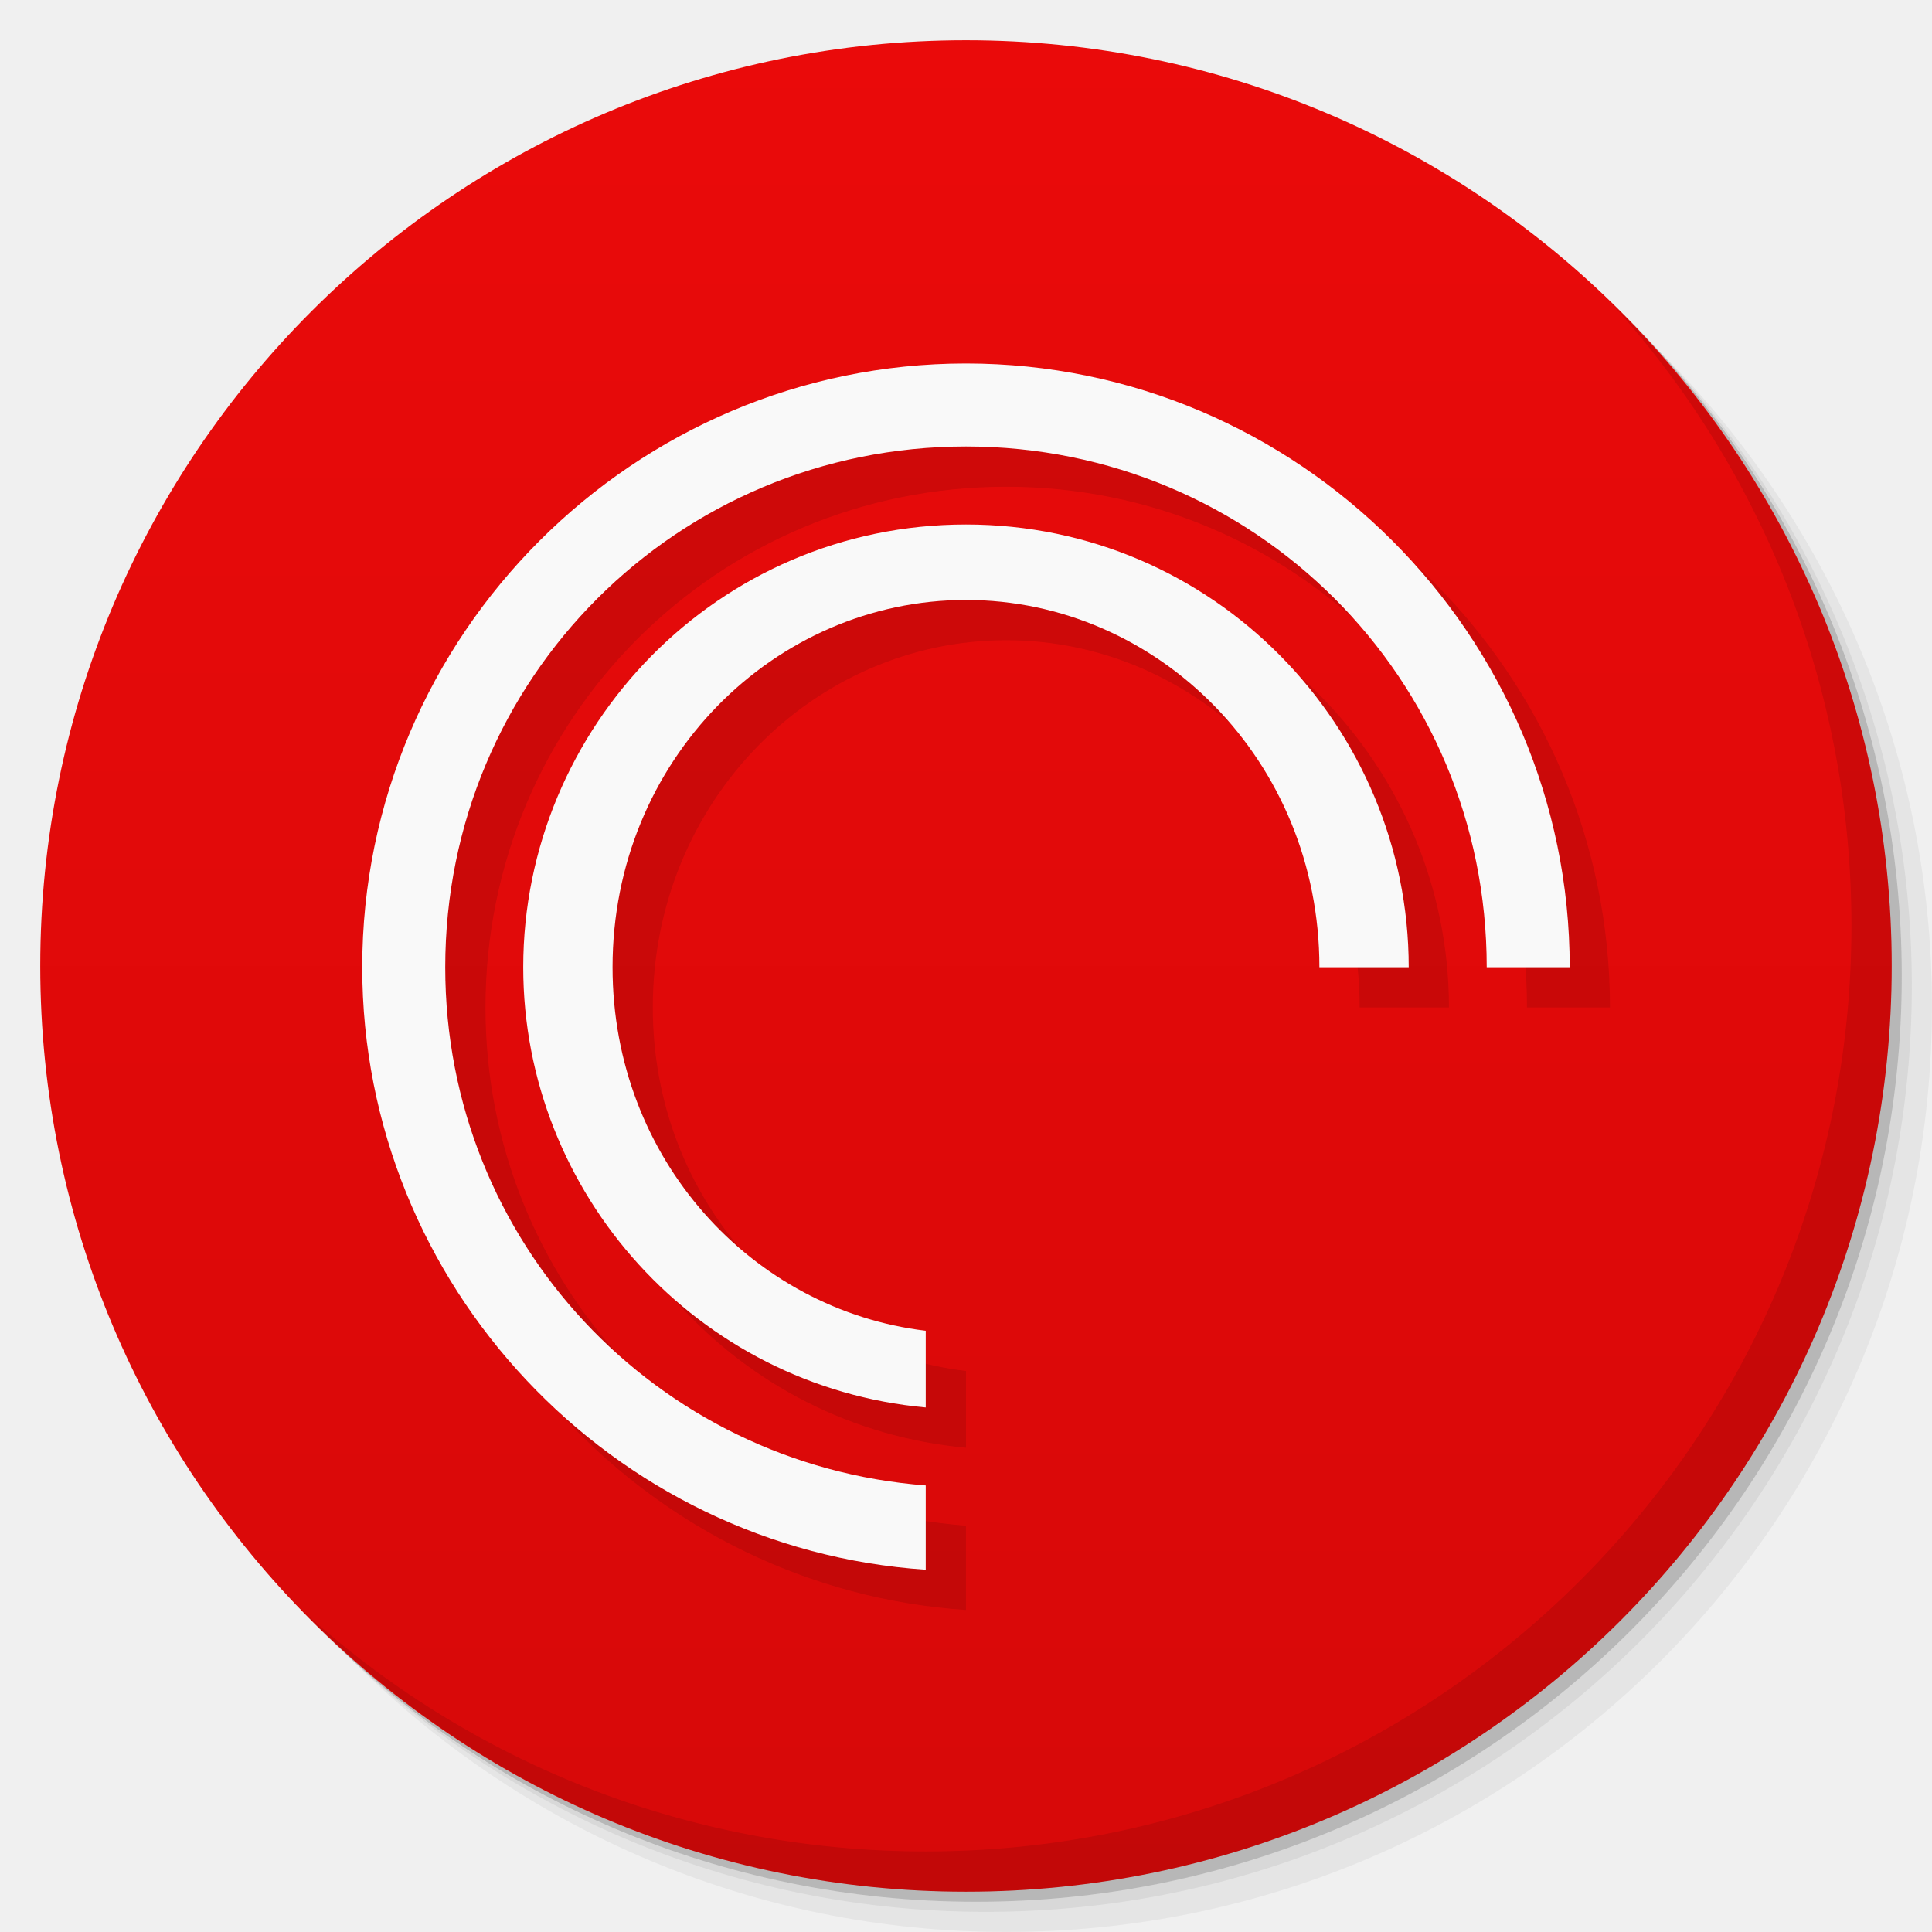
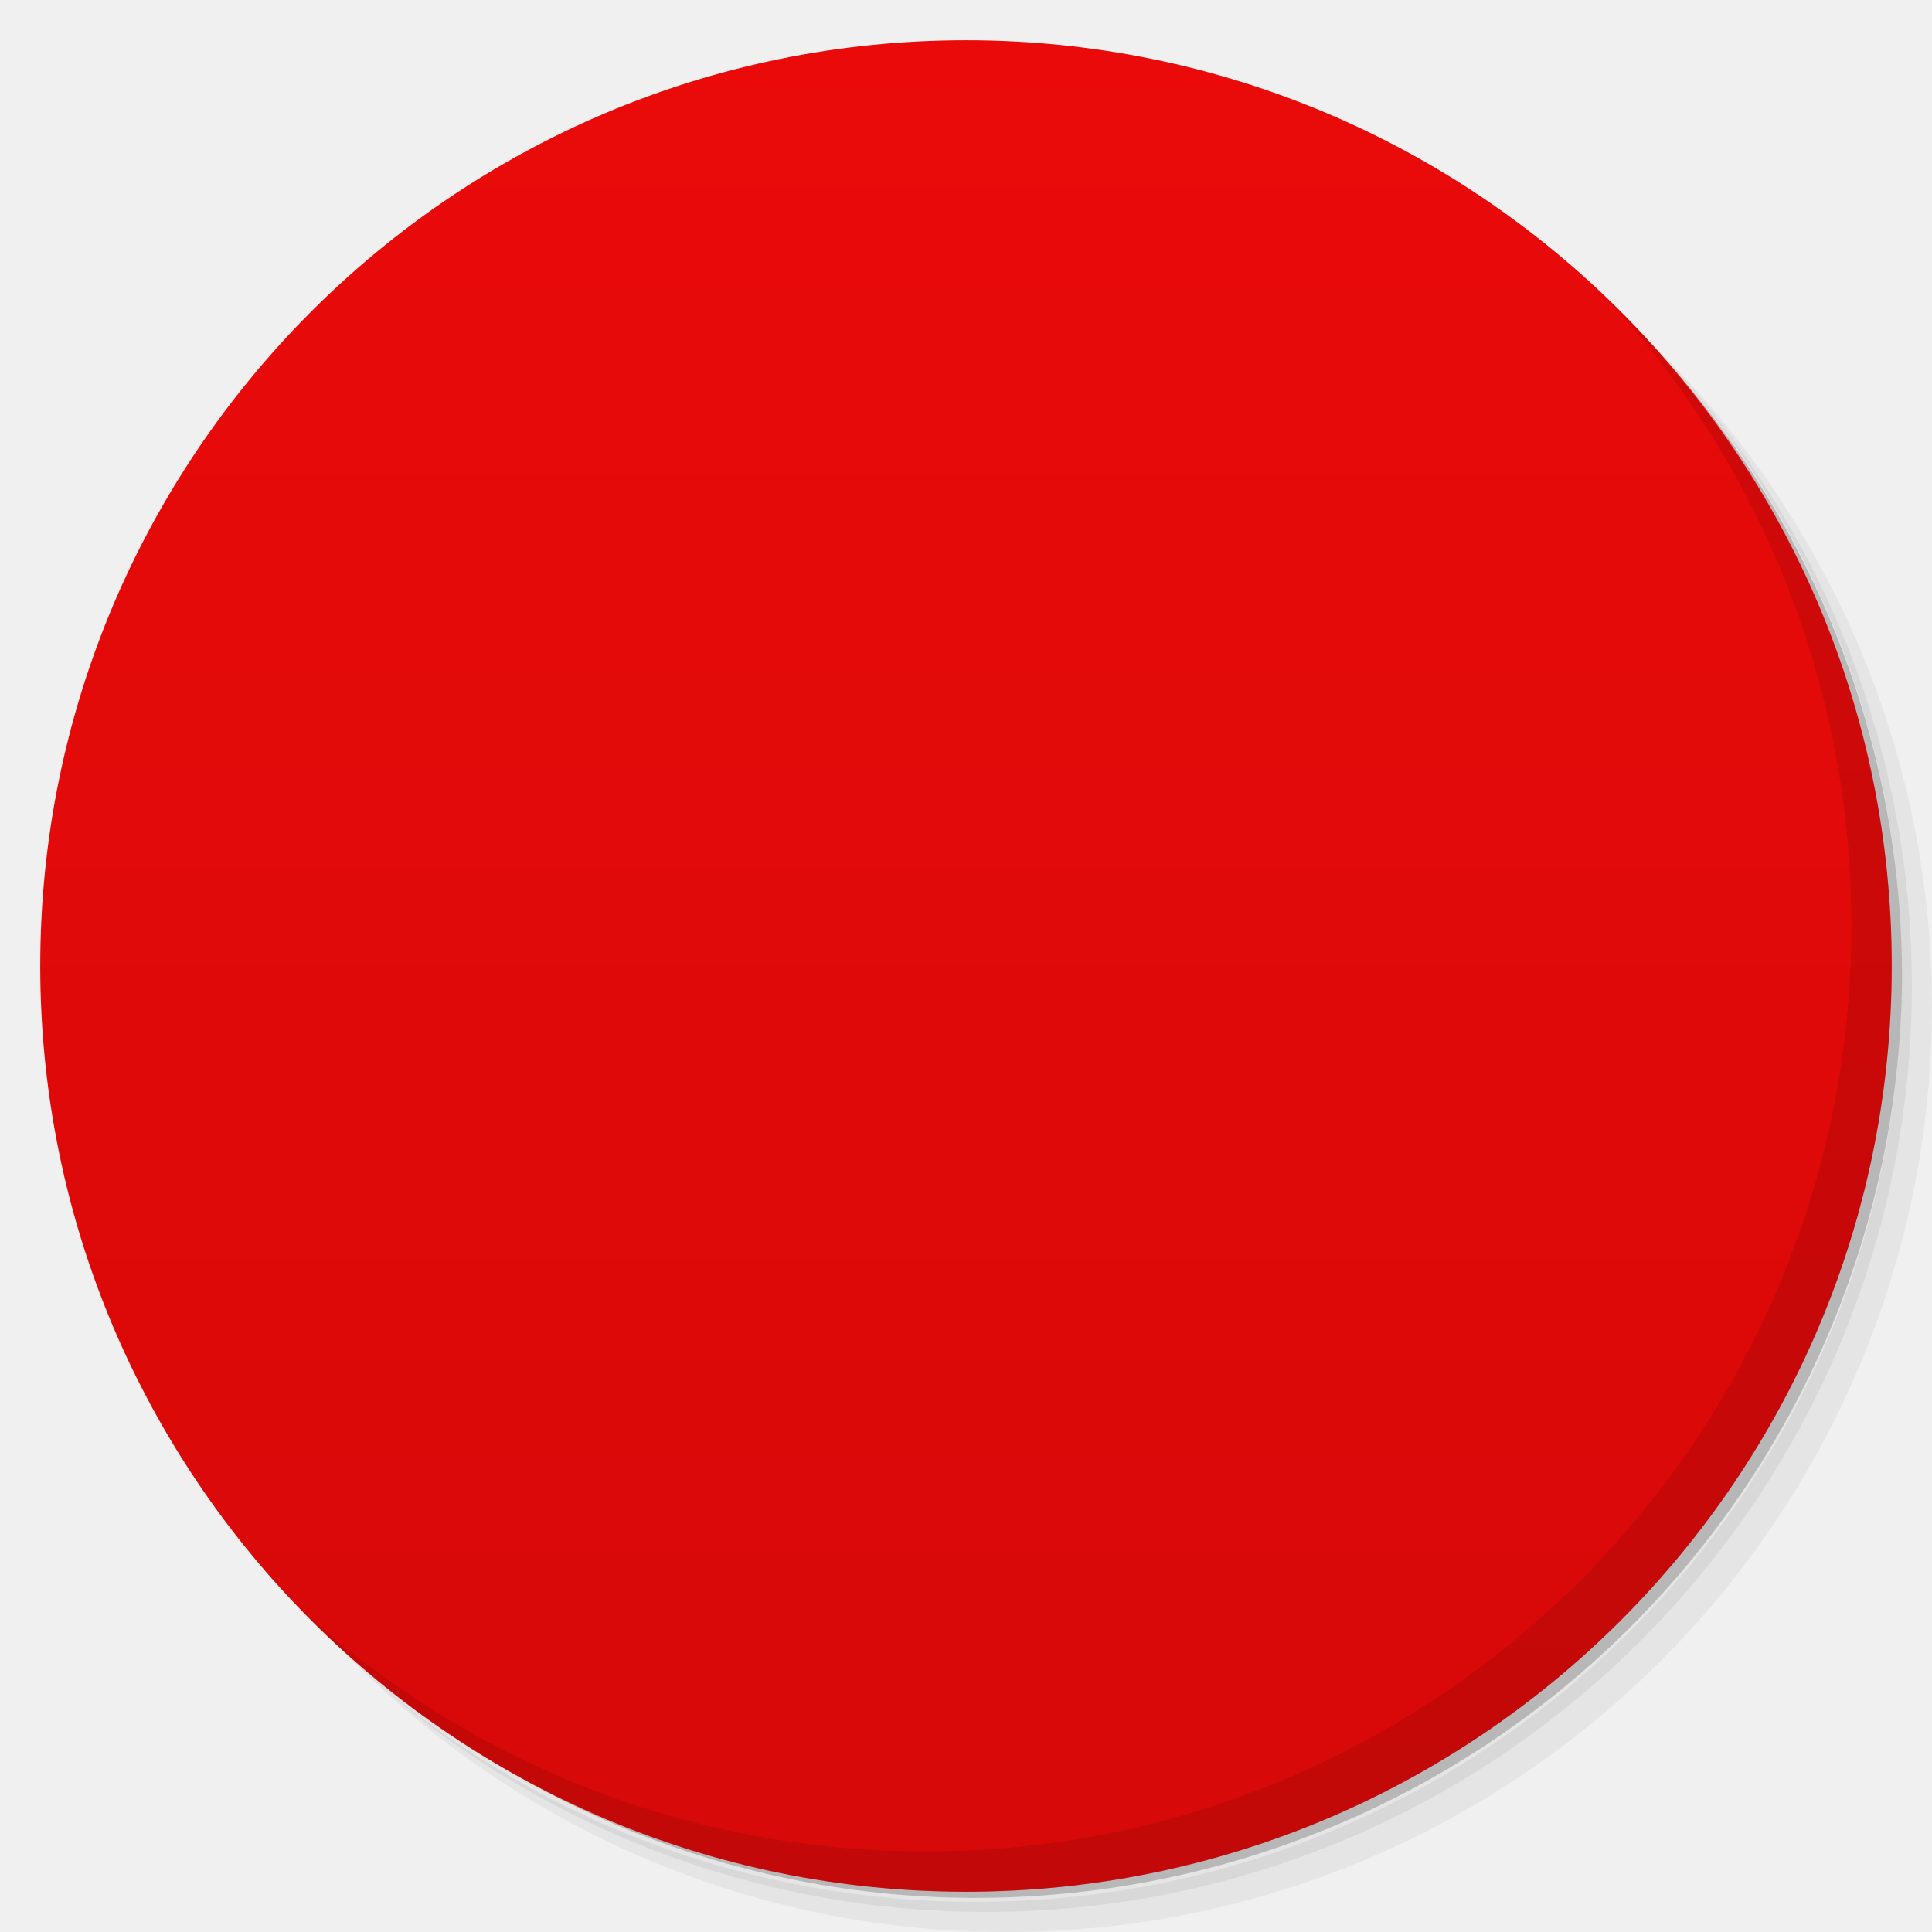
- <svg xmlns="http://www.w3.org/2000/svg" xmlns:xlink="http://www.w3.org/1999/xlink" width="48" viewBox="0 0 13.547 13.547" height="48" id="svg2" version="1.1">
-   <defs id="defs4">
-     <linearGradient id="linearGradient4006">
-       <stop style="stop-color:#d70909;stop-opacity:1;" offset="0" id="stop4008" />
-       <stop style="stop-color:#ea0a0a;stop-opacity:1;" offset="1" id="stop4010" />
+ <svg viewBox="0 0 48 48">
+   <defs>
+     <linearGradient id="linearGradient3764" y1="47" x2="0" y2="1" gradientUnits="userSpaceOnUse">
+       <stop stop-color="#d70909" stop-opacity="1" />
+       <stop offset="1" stop-color="#ea0a0a" stop-opacity="1" />
    </linearGradient>
-     <linearGradient id="linearGradient3944">
-       <stop style="stop-color:#333333;stop-opacity:1;" offset="0" id="stop3946" />
-       <stop style="stop-color:#3d3d3d;stop-opacity:1;" offset="1" id="stop3948" />
-     </linearGradient>
-     <linearGradient id="0">
-       <stop stop-color="#198ba6" id="stop7" />
-       <stop offset="1" stop-color="#42c9e7" id="stop9" />
-     </linearGradient>
-     <clipPath id="clipPath11">
-       <path d="m 489.217,197.275 c -2.603,0 -3.953,-1.367 -3.953,-3.971 l 0,0 0,-1.034 c 0,-2.604 1.35,-3.971 3.953,-3.971 l 0,0 1.035,0 c 2.62,0 3.97,1.367 3.97,3.971 l 0,0 0,1.034 c 0,2.604 -1.35,3.971 -3.97,3.971 l 0,0 -1.035,0 z" id="path13" />
+     <clipPath id="clipPath-538263707">
+       <g transform="translate(0,-1004.362)">
+         <path d="m -24 13 c 0 1.105 -0.672 2 -1.5 2 -0.828 0 -1.5 -0.895 -1.5 -2 0 -1.105 0.672 -2 1.5 -2 0.828 0 1.5 0.895 1.5 2 z" transform="matrix(15.33333,0,0,11.5,415,878.8622)" fill="#1890d0" />
+       </g>
    </clipPath>
-     <linearGradient id="1">
-       <stop stop-color="#620000" id="stop16" offset="0" style="stop-color:#f96963;stop-opacity:1;" />
-       <stop offset="1" stop-color="#dd0f0f" id="stop18" style="stop-color:#f96963;stop-opacity:1;" />
-     </linearGradient>
-     <clipPath id="clipPath20">
-       <rect y="223" x="307" height="42" width="42" transform="matrix(0,1,-1,0,0,0)" fill="url(#2)" color="#bebebe" rx="9" id="rect22" />
+     <clipPath id="clipPath-556504464">
+       <g transform="translate(0,-1004.362)">
+         <path d="m -24 13 c 0 1.105 -0.672 2 -1.5 2 -0.828 0 -1.5 -0.895 -1.5 -2 0 -1.105 0.672 -2 1.5 -2 0.828 0 1.5 0.895 1.5 2 z" transform="matrix(15.33333,0,0,11.5,415,878.8622)" fill="#1890d0" />
+       </g>
    </clipPath>
-     <linearGradient xlink:href="#1" id="2" gradientUnits="userSpaceOnUse" gradientTransform="matrix(0.175,0,0,0.175,302.8,216)" y1="280" x2="0" y2="40" />
-     <clipPath id="clipPath25">
-       <rect y="85" x="433" height="22" width="22" fill="url(#3)" color="#bebebe" rx="4" id="rect27" />
-     </clipPath>
-     <linearGradient xlink:href="#1" id="3" gradientUnits="userSpaceOnUse" gradientTransform="matrix(0.0875,0,0,0.0875,430.9,81.5)" y1="291.43" x2="0" y2="40" />
-     <clipPath id="clipPath30">
-       <rect width="30" height="30" x="433" y="37" fill="url(#4)" color="#bebebe" rx="6" id="rect32" />
-     </clipPath>
-     <linearGradient xlink:href="#1" id="4" gradientUnits="userSpaceOnUse" gradientTransform="matrix(0.1193182,0,0,0.1193182,430.1364,32.22727)" y1="291.43" x2="0" y2="40" />
-     <clipPath id="clipPath35">
-       <rect width="16" height="16" x="304" y="212" transform="matrix(0,1,-1,0,0,0)" fill="url(#5)" color="#bebebe" rx="3" id="rect37" />
-     </clipPath>
-     <linearGradient xlink:href="#1" id="5" gradientUnits="userSpaceOnUse" gradientTransform="matrix(0.06666667,0,0,0.06666667,302.4,209.3333)" y1="280" x2="0" y2="40" />
-     <clipPath id="clipPath40">
-       <rect y="46" x="34" height="220" width="220" fill="url(#6)" color="#bebebe" rx="50" id="rect42" />
-     </clipPath>
-     <linearGradient xlink:href="#1" id="6" gradientUnits="userSpaceOnUse" gradientTransform="translate(0,-4)" y1="280" x2="0" y2="40" />
-     <clipPath id="clipPath45">
-       <rect y="142" x="290" height="60" width="60" fill="url(#7)" color="#bebebe" rx="12.5" id="rect47" />
-     </clipPath>
-     <linearGradient xlink:href="#1" id="7" gradientUnits="userSpaceOnUse" y1="204" x2="0" y2="140" />
-     <clipPath id="clipPath50">
-       <rect width="88" height="88" x="292" y="32" fill="url(#8)" color="#bebebe" rx="18" id="rect52" />
-     </clipPath>
-     <linearGradient xlink:href="#1" id="8" gradientUnits="userSpaceOnUse" y1="124" x2="0" y2="28" />
-     <clipPath id="clipPath55">
-       <rect y="101" x="417" height="22" width="22" fill="url(#9)" color="#bebebe" rx="5" id="rect57" />
-     </clipPath>
-     <linearGradient xlink:href="#1" id="9" gradientUnits="userSpaceOnUse" gradientTransform="matrix(0.0875,0,0,0.0875,414.9,97.5)" y1="302.86" x2="0" y2="28.571" />
-     <clipPath id="clipPath60">
-       <rect width="30" height="30" x="417" y="53" fill="url(#A)" color="#bebebe" rx="7" id="rect62" />
-     </clipPath>
-     <linearGradient xlink:href="#1" id="A" gradientUnits="userSpaceOnUse" gradientTransform="matrix(0.1193182,0,0,0.1193182,414.1364,48.22727)" y1="299.81" x2="0" y2="31.619" />
-     <use id="B" opacity="0.2" fill="#ffffff" xlink:href="#U" />
-     <clipPath id="clipPath66">
-       <use xlink:href="#B" transform="matrix(8,0,0,8,-2141.576,-54.42424)" id="use68" />
-     </clipPath>
-     <clipPath id="clipPath70">
-       <use xlink:href="#B" id="use72" />
-     </clipPath>
-     <use id="C" fill="none" xlink:href="#U" />
-     <clipPath id="clipPath75">
-       <use xlink:href="#C" id="use77" />
-     </clipPath>
-     <clipPath id="clipPath79">
-       <use transform="matrix(8,0,0,8,-2141.576,-54.42424)" xlink:href="#C" id="use81" />
-     </clipPath>
-     <use id="D" fill="none" xlink:href="#U" />
-     <clipPath id="clipPath84">
-       <use xlink:href="#D" id="use86" />
-     </clipPath>
-     <clipPath id="clipPath88">
-       <use transform="matrix(8,0,0,8,-2141.576,-54.42424)" xlink:href="#D" id="use90" />
-     </clipPath>
-     <use id="E" fill="none" xlink:href="#U" />
-     <clipPath id="clipPath93">
-       <use xlink:href="#E" id="use95" />
-     </clipPath>
-     <clipPath id="clipPath97">
-       <use transform="matrix(8,0,0,8,-2141.576,-54.42424)" xlink:href="#E" id="use99" />
-     </clipPath>
-     <use id="F" fill="none" xlink:href="#U" />
-     <clipPath id="clipPath102">
-       <use xlink:href="#F" id="use104" />
-     </clipPath>
-     <clipPath id="clipPath106">
-       <use transform="matrix(8,0,0,8,-2141.576,-54.42424)" xlink:href="#F" id="use108" />
-     </clipPath>
-     <use id="G" fill="none" xlink:href="#U" />
-     <clipPath id="clipPath111">
-       <use xlink:href="#G" id="use113" />
-     </clipPath>
-     <clipPath id="clipPath115">
-       <use transform="matrix(8,0,0,8,-2141.576,-54.42424)" xlink:href="#G" id="use117" />
-     </clipPath>
-     <use id="H" fill="none" xlink:href="#U" />
-     <clipPath id="clipPath120">
-       <use xlink:href="#H" id="use122" />
-     </clipPath>
-     <clipPath id="clipPath124">
-       <use transform="matrix(8,0,0,8,-2141.576,-54.42424)" xlink:href="#H" id="use126" />
-     </clipPath>
-     <use id="I" fill="none" xlink:href="#U" />
-     <clipPath id="clipPath129">
-       <use xlink:href="#I" id="use131" />
-     </clipPath>
-     <clipPath id="clipPath133">
-       <rect y="223" x="307" height="42" width="42" transform="matrix(0,1,-1,0,0,0)" fill="url(#2)" color="#bebebe" rx="9" id="rect135" />
-     </clipPath>
-     <clipPath id="clipPath137">
-       <rect y="85" x="433" height="22" width="22" fill="url(#3)" color="#bebebe" rx="4" id="rect139" />
-     </clipPath>
-     <clipPath id="clipPath141">
-       <rect width="30" height="30" x="433" y="37" fill="url(#4)" color="#bebebe" rx="6" id="rect143" />
-     </clipPath>
-     <clipPath id="clipPath145">
-       <rect width="16" height="16" x="304" y="212" transform="matrix(0,1,-1,0,0,0)" fill="url(#5)" color="#bebebe" rx="3" id="rect147" />
-     </clipPath>
-     <clipPath id="clipPath149">
-       <rect y="46" x="34" height="220" width="220" fill="url(#6)" color="#bebebe" rx="50" id="rect151" />
-     </clipPath>
-     <clipPath id="clipPath153">
-       <rect y="142" x="290" height="60" width="60" fill="url(#7)" color="#bebebe" rx="12.5" id="rect155" />
-     </clipPath>
-     <clipPath id="clipPath157">
-       <rect width="88" height="88" x="292" y="32" fill="url(#8)" color="#bebebe" rx="18" id="rect159" />
-     </clipPath>
-     <clipPath id="clipPath161">
-       <rect y="101" x="417" height="22" width="22" fill="url(#9)" color="#bebebe" rx="5" id="rect163" />
-     </clipPath>
-     <clipPath id="clipPath165">
-       <rect width="30" height="30" x="417" y="53" fill="url(#A)" color="#bebebe" rx="7" id="rect167" />
-     </clipPath>
-     <clipPath id="clipPath169">
-       <use transform="matrix(8,0,0,8,-2141.576,-54.42424)" xlink:href="#I" id="use171" />
-     </clipPath>
-     <use id="J" fill="none" xlink:href="#U" />
-     <clipPath id="clipPath174">
-       <use xlink:href="#J" id="use176" />
-     </clipPath>
-     <clipPath id="clipPath178">
-       <use transform="matrix(8,0,0,8,-2141.576,-54.42424)" xlink:href="#J" id="use180" />
-     </clipPath>
-     <use id="K" fill="none" xlink:href="#U" />
-     <clipPath id="clipPath183">
-       <use xlink:href="#K" id="use185" />
-     </clipPath>
-     <clipPath id="clipPath187">
-       <use transform="matrix(8,0,0,8,-2141.576,-54.42424)" xlink:href="#K" id="use189" />
-     </clipPath>
-     <use id="L" fill="none" xlink:href="#U" />
-     <clipPath id="clipPath192">
-       <use xlink:href="#L" id="use194" />
-     </clipPath>
-     <clipPath id="clipPath196">
-       <use transform="matrix(8,0,0,8,-2141.576,-54.42424)" xlink:href="#L" id="use198" />
-     </clipPath>
-     <use id="M" fill="none" xlink:href="#U" />
-     <clipPath id="clipPath201">
-       <use xlink:href="#M" id="use203" />
-     </clipPath>
-     <clipPath id="clipPath205">
-       <use transform="matrix(8,0,0,8,-2141.576,-54.42424)" xlink:href="#M" id="use207" />
-     </clipPath>
-     <use id="N" fill="none" xlink:href="#U" />
-     <clipPath id="clipPath210">
-       <use xlink:href="#N" id="use212" />
-     </clipPath>
-     <clipPath id="clipPath214">
-       <use transform="matrix(8,0,0,8,-2141.576,-54.42424)" xlink:href="#N" id="use216" />
-     </clipPath>
-     <use id="O" fill="none" xlink:href="#U" />
-     <clipPath id="clipPath219">
-       <use xlink:href="#O" id="use221" />
-     </clipPath>
-     <clipPath id="clipPath223">
-       <use transform="matrix(8,0,0,8,-2141.576,-54.42424)" xlink:href="#O" id="use225" />
-     </clipPath>
-     <clipPath id="clipPath227">
-       <path d="m 296,26 a 10,10 0 1 1 -20,0 10,10 0 1 1 20,0 z" id="path229" />
-     </clipPath>
-     <linearGradient gradientUnits="userSpaceOnUse" x2="0" y2="40" y1="280" xlink:href="#Q" id="P" gradientTransform="matrix(.175 0 0 .175 302.8 216)" />
-     <linearGradient id="Q">
-       <stop stop-color="#151515" id="stop233" />
-       <stop offset="1" stop-color="#222" id="stop235" />
-     </linearGradient>
-     <linearGradient gradientUnits="userSpaceOnUse" x2="0" y2="90" y1="230" xlink:href="#Q" id="R" gradientTransform="matrix(.375 0 0 .375 298 16)" />
-     <linearGradient gradientUnits="userSpaceOnUse" x2="0" y2="90" y1="230" xlink:href="#Q" id="S" gradientTransform="matrix(.25 0 0 .25 300 132)" />
-     <clipPath id="clipPath239">
-       <rect height="20" rx="4" y="78" x="434" width="20" color="#bebebe" id="rect241" />
-     </clipPath>
-     <clipPath id="clipPath243">
-       <rect height="22" rx="4" y="77" x="433" width="22" color="#bebebe" id="rect245" />
-     </clipPath>
-     <clipPath id="clipPath247">
-       <rect height="22" rx="5" y="77" x="433" width="22" color="#bebebe" id="rect249" />
-     </clipPath>
-     <clipPath id="clipPath251">
-       <rect height="30" rx="6" y="29" x="433" width="30" color="#bebebe" id="rect253" />
-     </clipPath>
-     <clipPath id="clipPath255">
-       <rect transform="matrix(0 -1 1 0 0 0)" height="60" rx="12.5" y="142" x="306" width="60" fill="url(#S)" color="#bebebe" id="rect257" />
-     </clipPath>
-     <clipPath id="clipPath259">
-       <rect height="90" rx="18.75" y="31" x="307" width="90" fill="url(#R)" color="#bebebe" id="rect261" />
-     </clipPath>
-     <clipPath id="clipPath263">
-       <rect height="30" rx="4" y="29" x="433" width="30" opacity="0.2" fill="#6d6d6d" color="#bebebe" id="rect265" />
-     </clipPath>
-     <clipPath id="clipPath267">
-       <rect height="22" rx="3" y="77" x="433" width="22" opacity="0.2" fill="#6d6d6d" color="#bebebe" id="rect269" />
-     </clipPath>
-     <clipPath id="clipPath271">
-       <path d="m 144,70 c -49.706,0 -90,40.294 -90,90 0,49.706 40.294,90 90,90 49.706,0 90,-40.294 90,-90 0,-49.706 -40.294,-90 -90,-90 z m 0,32.188 c 32.033,0 58,25.967 58,58 0,32.033 -25.967,58 -58,58 -32.033,0 -58,-25.967 -58,-58 0,-32.033 25.967,-58 58,-58 z" id="path273" />
-     </clipPath>
-     <clipPath id="clipPath275">
-       <path d="m 152,204 a 8,8 0 1 1 -16,0 8,8 0 1 1 16,0 z" id="path277" />
-     </clipPath>
-     <clipPath id="clipPath279">
-       <rect height="16" rx="3" y="116" x="432" width="16" color="#bebebe" id="rect281" />
-     </clipPath>
-     <clipPath id="clipPath283">
-       <path d="m 145,215 c 33.137,0 60,-26.863 60,-60 0,-33.137 -26.863,-60 -60,-60 -33.137,0 -60,26.863 -60,60 0,12.507 3.829,24.106 10.375,33.719 L 89,211 111.281,204.625 C 120.894,211.172 132.493,215 145,215 z" id="path285" />
-     </clipPath>
-     <clipPath id="clipPath287">
-       <path d="m 98.031,23.191 c -41.492,1.052 -74.844,35.068 -74.844,76.812 0,42.407 34.406,76.812 76.812,76.812 42.407,0 76.812,-34.406 76.812,-76.812 0,-42.407 -34.406,-76.812 -76.812,-76.812 -0.663,0 -1.31,-0.017 -1.969,0 z M 100,50.66 c 27.245,0 49.344,22.099 49.344,49.344 -1e-5,27.245 -22.099,49.344 -49.344,49.344 -27.245,-1e-5 -49.344,-22.099 -49.344,-49.344 0,-27.245 22.099,-49.344 49.344,-49.344 z" id="path289" />
-     </clipPath>
-     <clipPath id="clipPath291">
-       <rect height="16" rx="2" y="116" x="432" width="16" opacity="0.2" fill="#6d6d6d" color="#bebebe" id="rect293" />
-     </clipPath>
-     <clipPath id="clipPath295">
-       <rect height="240" rx="50" y="36" x="24" width="240" fill="#986767" color="#bebebe" id="rect297" />
-     </clipPath>
-     <clipPath id="clipPath299">
-       <rect transform="rotate(90)" height="42" rx="9" y="223" x="307" width="42" fill="url(#P)" color="#bebebe" id="rect301" />
-     </clipPath>
-     <linearGradient xlink:href="#0" id="T" gradientUnits="userSpaceOnUse" gradientTransform="matrix(1.210546,0,0,1.212299,-131.3481,-325.0735)" y1="279.1" x2="0" y2="268.33" />
-     <path id="U" d="m 296,26 a 10,10 0 1 1 -20,0 10,10 0 1 1 20,0 z" color="#000000" />
-     <linearGradient xlink:href="#W" id="V" y1="46.752" x2="0" y2="-24.433" gradientUnits="userSpaceOnUse" />
-     <linearGradient id="W">
-       <stop stop-color="#c7c7c7" id="stop307" />
-       <stop offset="1" stop-color="#dedede" id="stop309" />
-     </linearGradient>
-     <linearGradient xlink:href="#W" id="linearGradient3312" gradientUnits="userSpaceOnUse" y1="46.752" x2="0" y2="-24.433" gradientTransform="matrix(0.2363048,0,0,0.1863373,-11.35038,4.834975)" />
-     <linearGradient xlink:href="#W-1" id="linearGradient3312-3" gradientUnits="userSpaceOnUse" y1="46.752" x2="0" y2="-24.433" gradientTransform="matrix(0.2363048,0,0,0.1863373,-11.35038,4.834975)" />
-     <linearGradient id="W-1">
-       <stop stop-color="#c7c7c7" id="stop307-9" />
-       <stop offset="1" stop-color="#dedede" id="stop309-6" />
-     </linearGradient>
-     <linearGradient xlink:href="#1" id="linearGradient3938" x1="7.056" y1="13.264" x2="6.773" y2="0.282" gradientUnits="userSpaceOnUse" />
-     <linearGradient xlink:href="#linearGradient3944" id="linearGradient3990" gradientUnits="userSpaceOnUse" x1="-25.5" y1="15" x2="-25.5" y2="11" />
-     <linearGradient xlink:href="#linearGradient3944" id="linearGradient3992" gradientUnits="userSpaceOnUse" x1="-25.5" y1="15" x2="-25.5" y2="11" gradientTransform="matrix(15.33333,0,0,11.5,415,-125.5)" />
-     <linearGradient xlink:href="#linearGradient3944" id="linearGradient4001" gradientUnits="userSpaceOnUse" x1="-25.5" y1="15" x2="-25.5" y2="11" />
-     <linearGradient xlink:href="#linearGradient3944" id="linearGradient4008" gradientUnits="userSpaceOnUse" x1="-25.5" y1="15" x2="-25.5" y2="11" />
-     <linearGradient xlink:href="#linearGradient3944" id="linearGradient4013" gradientUnits="userSpaceOnUse" x1="-25.5" y1="15" x2="-25.5" y2="11" />
-     <linearGradient xlink:href="#linearGradient3944" id="linearGradient4015" gradientUnits="userSpaceOnUse" x1="-25.5" y1="15" x2="-25.5" y2="11" gradientTransform="matrix(15.33333,0,0,11.5,415,-125.5)" />
-     <linearGradient xlink:href="#linearGradient3944" id="linearGradient4022" gradientUnits="userSpaceOnUse" x1="-25.5" y1="15" x2="-25.5" y2="11" />
-     <linearGradient xlink:href="#linearGradient3944" id="linearGradient4024" gradientUnits="userSpaceOnUse" x1="-25.5" y1="15" x2="-25.5" y2="11" gradientTransform="matrix(15.33333,0,0,11.5,415,-125.5)" />
-     <linearGradient xlink:href="#linearGradient3944" id="linearGradient4031" gradientUnits="userSpaceOnUse" x1="-25.5" y1="15" x2="-25.5" y2="11" />
-     <linearGradient xlink:href="#linearGradient3944" id="linearGradient4036" gradientUnits="userSpaceOnUse" x1="-25.5" y1="15" x2="-25.5" y2="11" />
-     <linearGradient xlink:href="#linearGradient4460" id="linearGradient3019" gradientUnits="userSpaceOnUse" gradientTransform="matrix(1.10525,0,0,1.10525,-148.5372,-295.8149)" y1="279.096" x2="0" y2="268.33" />
-     <linearGradient id="linearGradient4460">
-       <stop offset="0" style="stop-color:#1d1d1d" id="stop7-3" />
-       <stop offset="1" style="stop-color:#333" id="stop9-8" />
-     </linearGradient>
-     <linearGradient xlink:href="#linearGradient3798" id="linearGradient3804" x1="24" y1="47" x2="24" y2="1" gradientUnits="userSpaceOnUse" />
-     <linearGradient id="linearGradient3798">
-       <stop style="stop-color:#656565;stop-opacity:1;" offset="0" id="stop3800" />
-       <stop style="stop-color:#6f6f6f;stop-opacity:1;" offset="1" id="stop3802" />
-     </linearGradient>
-     <linearGradient gradientTransform="matrix(0.2822222,0,0,0.2822222,14.97003,0.2173797)" y2="1" x2="24" y1="47" x1="24" gradientUnits="userSpaceOnUse" id="linearGradient3244" xlink:href="#linearGradient3798" />
-     <linearGradient gradientTransform="translate(0,-1004.362)" y2="1047.36" x2="0" y1="1028.36" gradientUnits="userSpaceOnUse" id="0-8" xlink:href="#1-8" />
-     <linearGradient id="1-8">
-       <stop stop-color="#ffffff" id="stop3236" />
-       <stop offset="1" stop-color="#ffffff" stop-opacity="0" id="stop3238" />
-     </linearGradient>
-     <linearGradient xlink:href="#3-9" id="2-6" gradientUnits="userSpaceOnUse" y1="1028.36" x2="0" y2="1047.36" gradientTransform="matrix(1,0,0,-1,0,1052.362)" />
-     <linearGradient id="3-9">
-       <stop id="stop3242" />
-       <stop offset="1" stop-opacity="0" id="stop3244" />
-     </linearGradient>
-     <linearGradient xlink:href="#linearGradient4006" id="linearGradient4012" x1="-27" y1="13" x2="-24" y2="13" gradientUnits="userSpaceOnUse" />
  </defs>
-   <g id="layer1">
-     <path style="opacity:0.05;fill:#000000;fill-opacity:1;stroke:none" d="M 25,2 C 12.297,2 2,12.297 2,25 2,31.367 4.601,37.117 8.781,41.281 12.866,44.994 18.296,47.25 24.25,47.25 c 12.703,0 23,-10.297 23,-23 0,-5.954 -2.256,-11.384 -5.969,-15.469 C 37.117,4.601 31.367,2 25,2 z M 41.281,8.781 C 45.136,12.894 47.5,18.419 47.5,24.5 c 0,12.703 -10.297,23 -23,23 C 18.419,47.5 12.894,45.136 8.781,41.281 12.941,45.425 18.665,48 25,48 37.703,48 48,37.703 48,25 48,18.665 45.425,12.941 41.281,8.781 z" transform="scale(0.2822222,0.2822222)" id="path3978" />
-     <path style="opacity:0.1;fill:#000000;fill-opacity:1;stroke:none" d="M 41.281,8.781 C 44.994,12.866 47.25,18.296 47.25,24.25 c 0,12.703 -10.297,23 -23,23 -5.954,0 -11.384,-2.256 -15.469,-5.969 C 12.894,45.136 18.419,47.5 24.5,47.5 c 12.703,0 23,-10.297 23,-23 0,-6.081 -2.364,-11.606 -6.219,-15.719 z" transform="scale(0.2822222,0.2822222)" id="path3976" />
-     <path transform="matrix(4.327407,0,0,3.245556,117.1928,-35.34833)" d="m -24,13 a 1.5,2 0 1 1 -3,0 1.5,2 0 1 1 3,0 z" id="path3952" style="opacity:0.2;fill:#000000;fill-opacity:1;stroke:none" />
+   <g>
+     <path d="m 36.31 5 c 5.859 4.062 9.688 10.831 9.688 18.5 c 0 12.426 -10.07 22.5 -22.5 22.5 c -7.669 0 -14.438 -3.828 -18.5 -9.688 c 1.037 1.822 2.306 3.499 3.781 4.969 c 4.085 3.712 9.514 5.969 15.469 5.969 c 12.703 0 23 -10.298 23 -23 c 0 -5.954 -2.256 -11.384 -5.969 -15.469 c -1.469 -1.475 -3.147 -2.744 -4.969 -3.781 z m 4.969 3.781 c 3.854 4.113 6.219 9.637 6.219 15.719 c 0 12.703 -10.297 23 -23 23 c -6.081 0 -11.606 -2.364 -15.719 -6.219 c 4.16 4.144 9.883 6.719 16.219 6.719 c 12.703 0 23 -10.298 23 -23 c 0 -6.335 -2.575 -12.06 -6.719 -16.219 z" opacity="0.05" />
+     <path d="m 41.28 8.781 c 3.712 4.085 5.969 9.514 5.969 15.469 c 0 12.703 -10.297 23 -23 23 c -5.954 0 -11.384 -2.256 -15.469 -5.969 c 4.113 3.854 9.637 6.219 15.719 6.219 c 12.703 0 23 -10.298 23 -23 c 0 -6.081 -2.364 -11.606 -6.219 -15.719 z" opacity="0.1" />
+     <path d="m 31.25 2.375 c 8.615 3.154 14.75 11.417 14.75 21.13 c 0 12.426 -10.07 22.5 -22.5 22.5 c -9.708 0 -17.971 -6.135 -21.12 -14.75 a 23 23 0 0 0 44.875 -7 a 23 23 0 0 0 -16 -21.875 z" opacity="0.2" />
  </g>
-   <g id="layer2">
-     <path style="fill:url(#linearGradient4012);fill-opacity:1;stroke:none" id="path3942" d="m -24,13 a 1.5,2 0 1 1 -3,0 1.5,2 0 1 1 3,0 z" transform="matrix(0,-4.327407,3.245556,0,-35.41889,-103.5756)" />
-     <path style="opacity:0.1;fill:#000000;fill-opacity:1;stroke:none" d="M 40.031 7.531 C 43.744 11.616 46 17.046 46 23 C 46 35.703 35.703 46 23 46 C 17.046 46 11.616 43.744 7.531 40.031 C 11.709 44.323 17.538 47 24 47 C 36.703 47 47 36.703 47 24 C 47 17.538 44.323 11.709 40.031 7.531 z " id="path4027" transform="scale(0.2822222,0.2822222)" />
+   <g>
+     <path d="m 24 1 c 12.703 0 23 10.297 23 23 c 0 12.703 -10.297 23 -23 23 -12.703 0 -23 -10.297 -23 -23 0 -12.703 10.297 -23 23 -23 z" fill="url(#linearGradient3764)" fill-opacity="1" />
  </g>
-   <g id="layer3">
-     <g id="use3219" transform="translate(0.2822222,0.2910416)" style="fill:#000000;fill-opacity:0.102">
-       <path id="path3223" transform="scale(0.2822222,0.2822222)" d="M 24,9 C 15.746,9 9,15.746 9,24 9,31.917 15.209,38.449 23,38.969 L 23,36.875 C 16.304,36.361 11.062,30.833 11.062,24 c 0,-7.175 5.762,-12.938 12.938,-12.938 7.175,0 12.938,5.762 12.938,12.938 L 39,24 C 39,15.746 32.254,9 24,9 z" style="color:#000000;fill:#000000;fill-opacity:0.102" />
-       <path id="path3225" transform="scale(0.2822222,0.2822222)" d="m 24,13 c -6.163,0 -11,5.032 -11,11 0,5.636 4.329,10.421 10,10.938 l 0,-1.906 C 18.696,32.517 15.219,28.773 15.219,24 c 0,-5.141 4.023,-9.125 8.781,-9.125 4.758,0 8.781,3.984 8.781,9.125 L 35,24 C 35,18.032 30.163,13 24,13 z" style="color:#000000;fill:#000000;fill-opacity:0.102" />
-     </g>
-     <g transform="translate(0,0.00881941)" id="g76">
-       <path style="color:#000000;fill:#f9f9f9" d="M 24,9 C 15.746,9 9,15.746 9,24 9,31.917 15.209,38.449 23,38.969 L 23,36.875 C 16.304,36.361 11.062,30.833 11.062,24 c 0,-7.175 5.762,-12.938 12.938,-12.938 7.175,0 12.938,5.762 12.938,12.938 L 39,24 C 39,15.746 32.254,9 24,9 z" transform="scale(0.2822222,0.2822222)" id="path78" />
-       <path style="color:#000000;fill:#f9f9f9" d="m 24,13 c -6.163,0 -11,5.032 -11,11 0,5.636 4.329,10.421 10,10.938 l 0,-1.906 C 18.696,32.517 15.219,28.773 15.219,24 c 0,-5.141 4.023,-9.125 8.781,-9.125 4.758,0 8.781,3.984 8.781,9.125 L 35,24 C 35,18.032 30.163,13 24,13 z" transform="scale(0.2822222,0.2822222)" id="path80" />
+   <g>
+     <g clip-path="url(#clipPath-538263707)">
+       <g transform="translate(1,1)">
+         <g opacity="0.1">
+           <g>
+             <path d="m 24 9 c -8.254 0 -15 6.754 -15 15.02 c 0 7.926 6.211 14.465 14 14.984 l 0 -2.098 c -6.695 -0.512 -11.938 -6.05 -11.938 -12.887 c 0 -7.184 5.762 -12.949 12.938 -12.949 c 7.176 0 12.938 5.766 12.938 12.949 l 2.063 0 c 0 -8.262 -6.746 -15.02 -15 -15.02 m 0 0" fill="#000" />
+             <path d="m 24 13 c -6.164 0 -11 5.04 -11 11.01 c 0 5.641 4.328 10.434 10 10.949 l 0 -1.91 c -4.305 -0.512 -7.781 -4.262 -7.781 -9.04 c 0 -5.145 4.02 -9.133 8.781 -9.133 c 4.758 0 8.781 3.988 8.781 9.133 l 2.219 0 c 0 -5.973 -4.836 -11.01 -11 -11.01 m 0 0" fill="#000" />
+           </g>
+         </g>
+       </g>
    </g>
  </g>
+   <g>
+     <g clip-path="url(#clipPath-556504464)">
+       <g>
+         <path d="m 24 9 c -8.254 0 -15 6.754 -15 15.02 c 0 7.926 6.211 14.465 14 14.984 l 0 -2.098 c -6.695 -0.512 -11.938 -6.05 -11.938 -12.887 c 0 -7.184 5.762 -12.949 12.938 -12.949 c 7.176 0 12.938 5.766 12.938 12.949 l 2.063 0 c 0 -8.262 -6.746 -15.02 -15 -15.02 m 0 0" fill="#f9f9f9" />
+         <path d="m 24 13 c -6.164 0 -11 5.04 -11 11.01 c 0 5.641 4.328 10.434 10 10.949 l 0 -1.91 c -4.305 -0.512 -7.781 -4.262 -7.781 -9.04 c 0 -5.145 4.02 -9.133 8.781 -9.133 c 4.758 0 8.781 3.988 8.781 9.133 l 2.219 0 c 0 -5.973 -4.836 -11.01 -11 -11.01 m 0 0" fill="#f9f9f9" />
+       </g>
+     </g>
+   </g>
+   <g>
+     <path d="m 40.03 7.531 c 3.712 4.084 5.969 9.514 5.969 15.469 0 12.703 -10.297 23 -23 23 c -5.954 0 -11.384 -2.256 -15.469 -5.969 4.178 4.291 10.01 6.969 16.469 6.969 c 12.703 0 23 -10.298 23 -23 0 -6.462 -2.677 -12.291 -6.969 -16.469 z" opacity="0.1" />
+   </g>
</svg>
